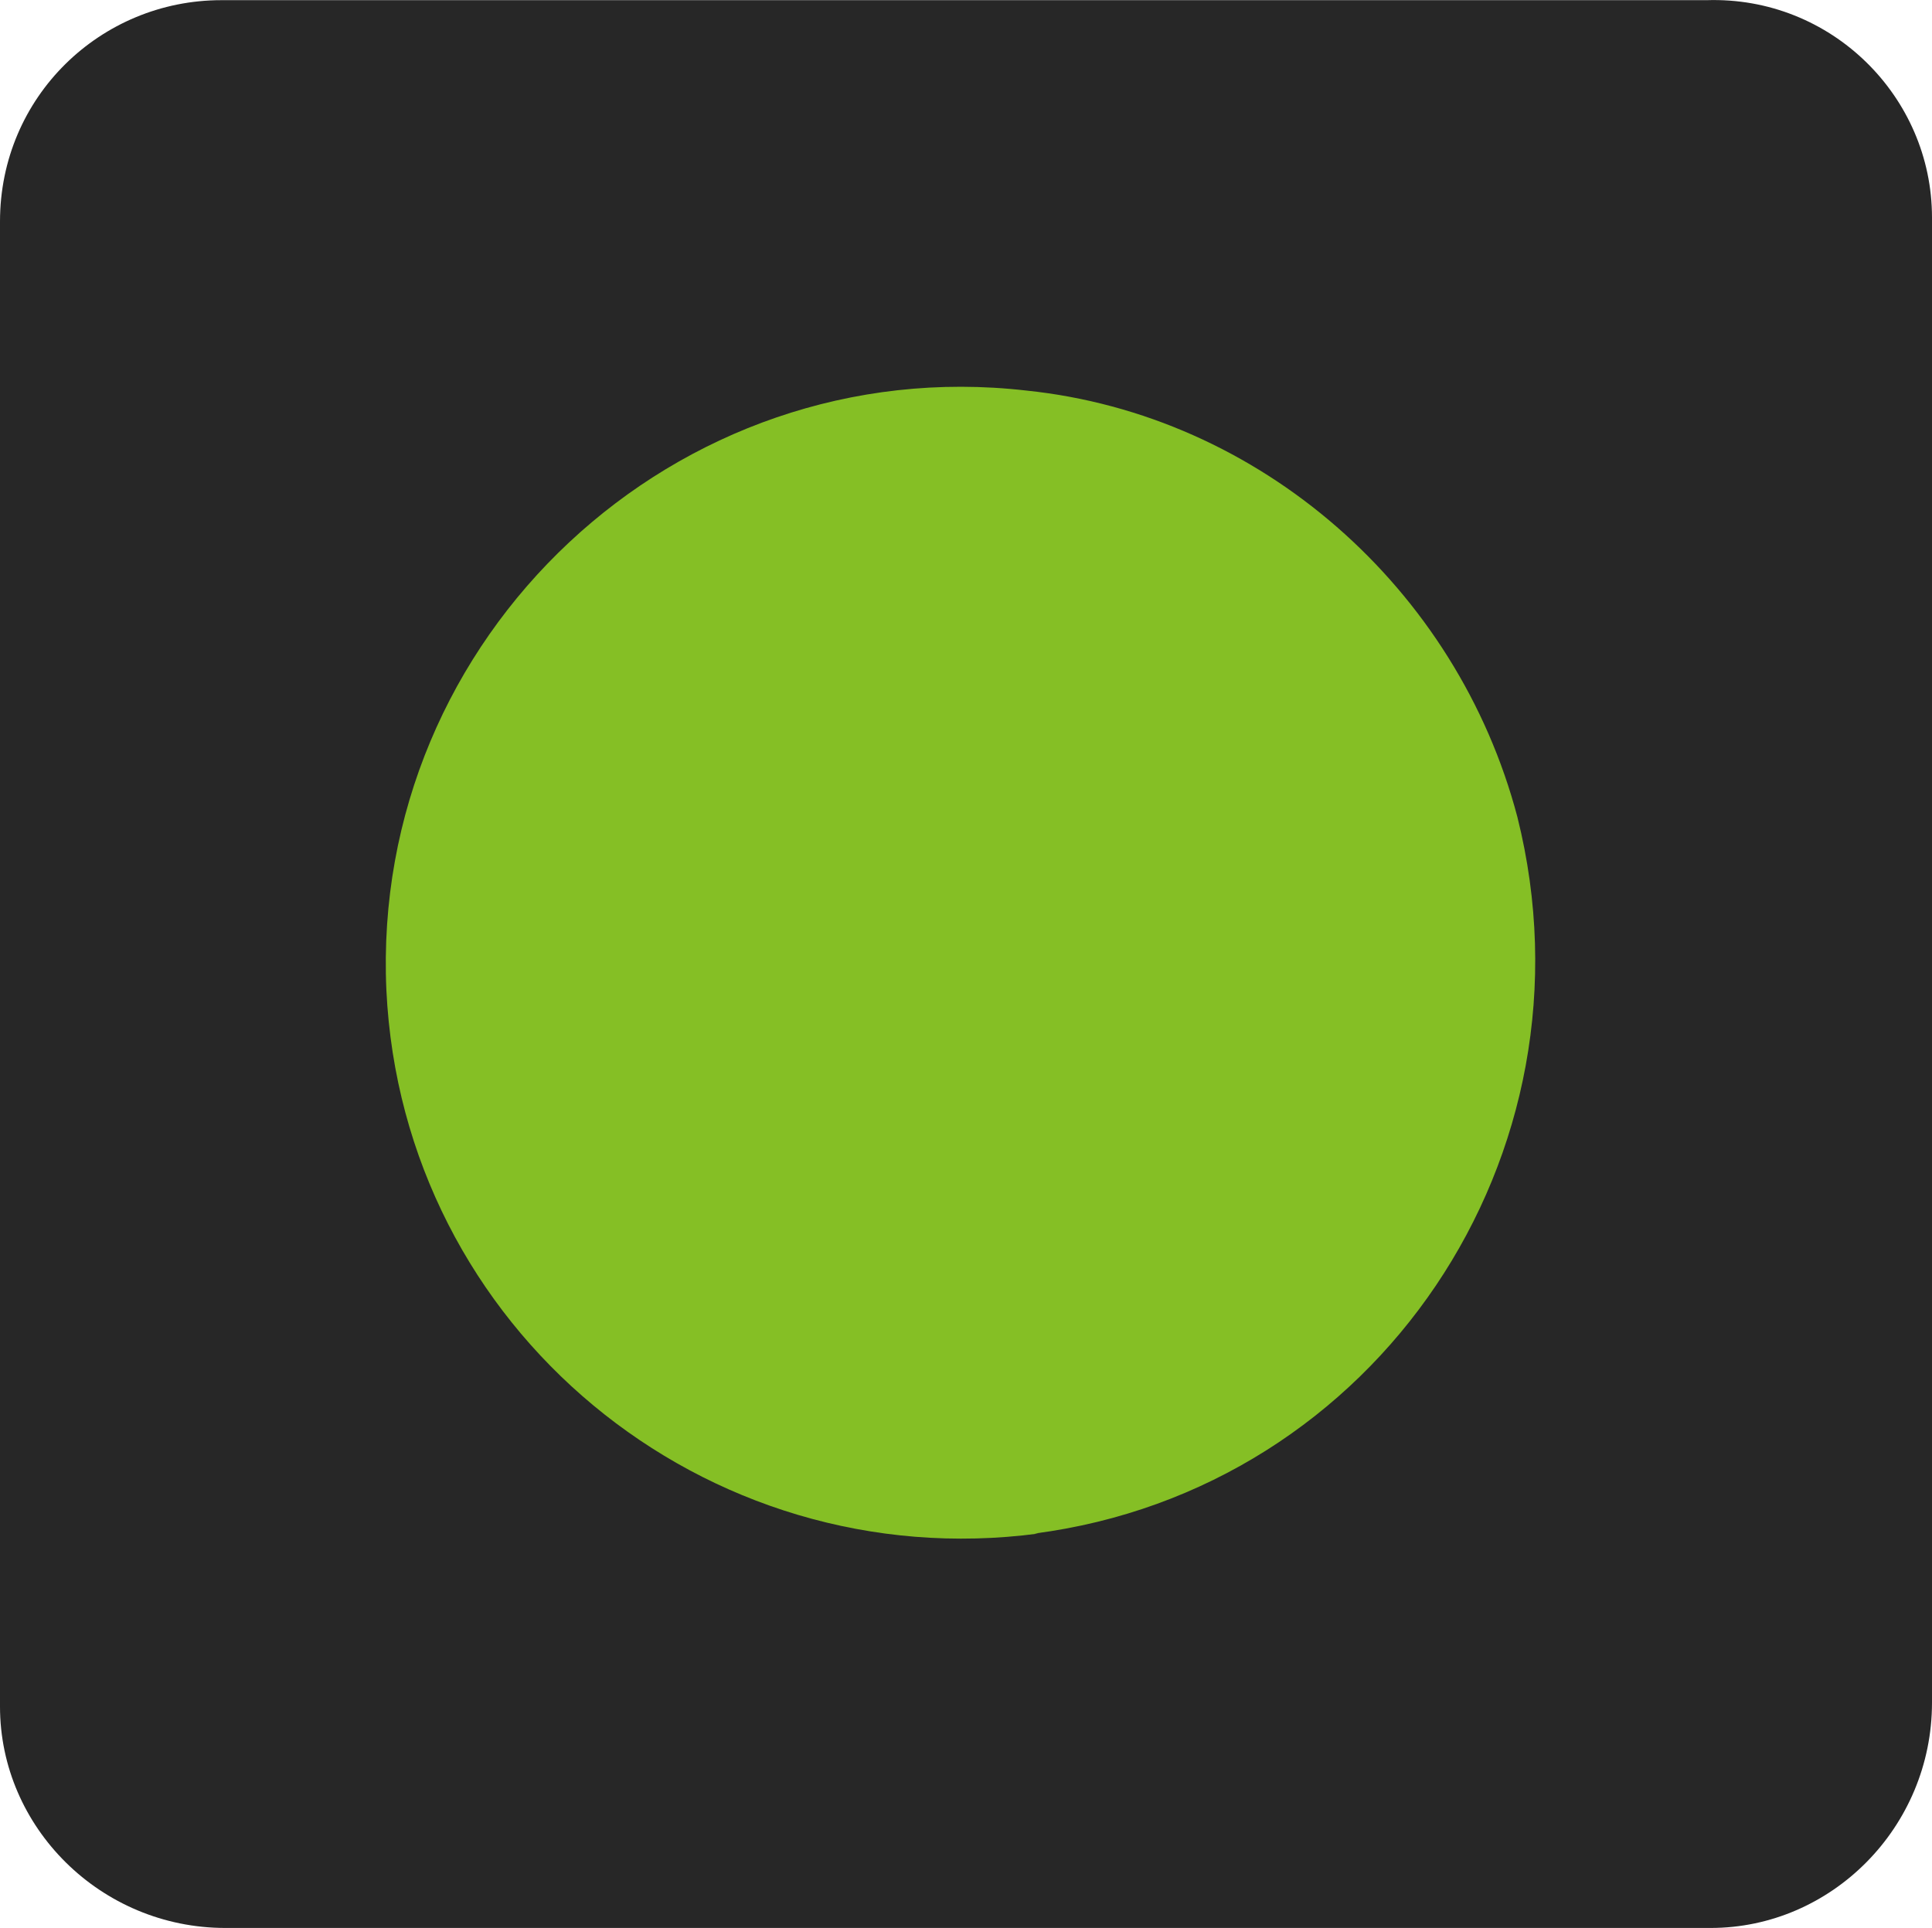
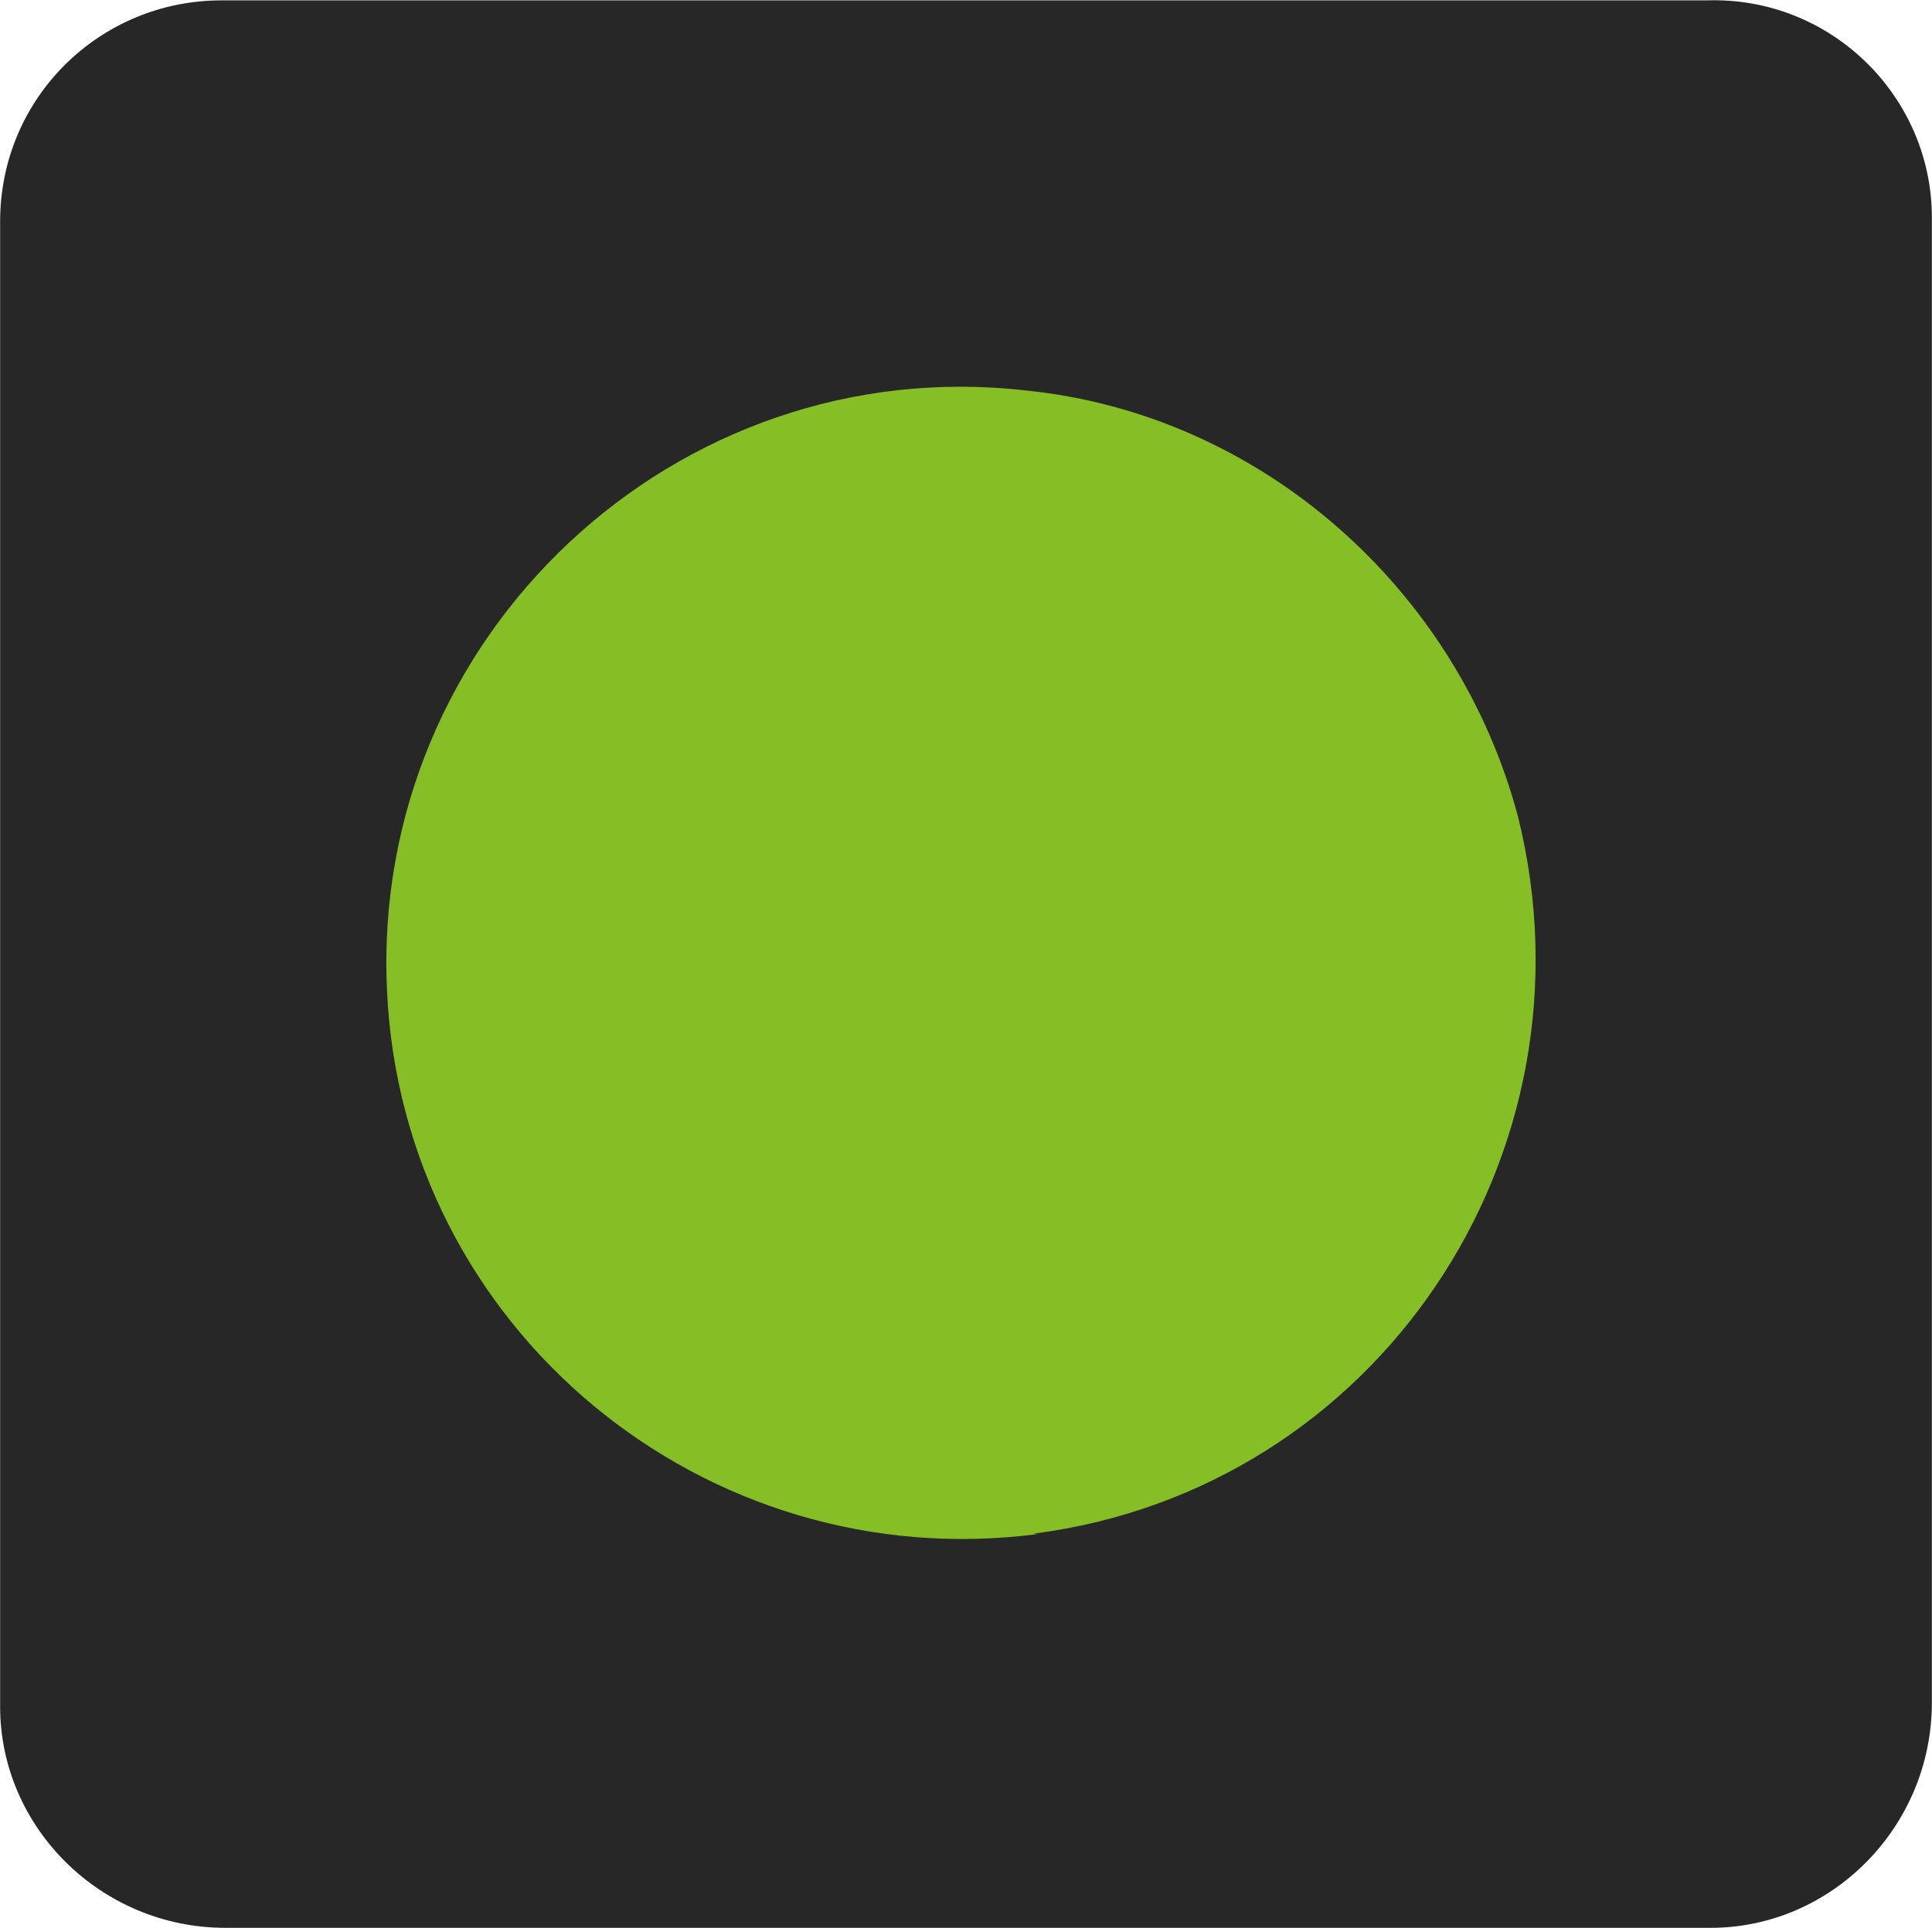
- <svg xmlns="http://www.w3.org/2000/svg" version="1.1" id="Layer_1" x="0px" y="0px" width="46.546px" height="46.452px" viewBox="7.727 7.821 46.546 46.452" enable-background="new 7.727 7.821 46.546 46.452" xml:space="preserve">
-   <path fill="#272727" d="M48.939,54.273H13.158c-3.006,0-5.431-2.425-5.431-5.334V13.158c0-3.006,2.424-5.333,5.333-5.333h35.781  c3.007-0.097,5.432,2.327,5.432,5.236v35.781C54.273,51.849,51.849,54.273,48.939,54.273" />
-   <path fill="#85BF25" d="M32.648,44.77c8.242-1.066,13.673-9.115,11.637-17.26c-1.455-5.527-6.207-9.697-11.831-10.279  c-8.437-0.97-15.806,5.915-15.418,14.448c0.388,8.146,7.661,14.157,15.71,13.091H32.648z" />
+ <svg xmlns="http://www.w3.org/2000/svg" width="46.546" height="46.452" viewBox="7.727 7.821 46.546 46.452" enable-background="new 7.727 7.821 46.546 46.452">
+   <path fill="#272727" d="M48.94 54.27H13.16c-3 0-5.43-2.42-5.43-5.33V13.16c0-3 2.42-5.33 5.33-5.33h35.78c3-.1 5.43 2.32 5.43 5.23v35.78c0 3-2.42 5.43-5.33 5.43" />
+   <path fill="#85BF25" d="M32.65 44.77C40.9 43.7 46.32 35.65 44.3 27.5c-1.47-5.52-6.22-9.7-11.85-10.27-8.43-.97-15.8 5.92-15.4 14.45.37 8.15 7.65 14.16 15.7 13.1h-.1z" />
</svg>
